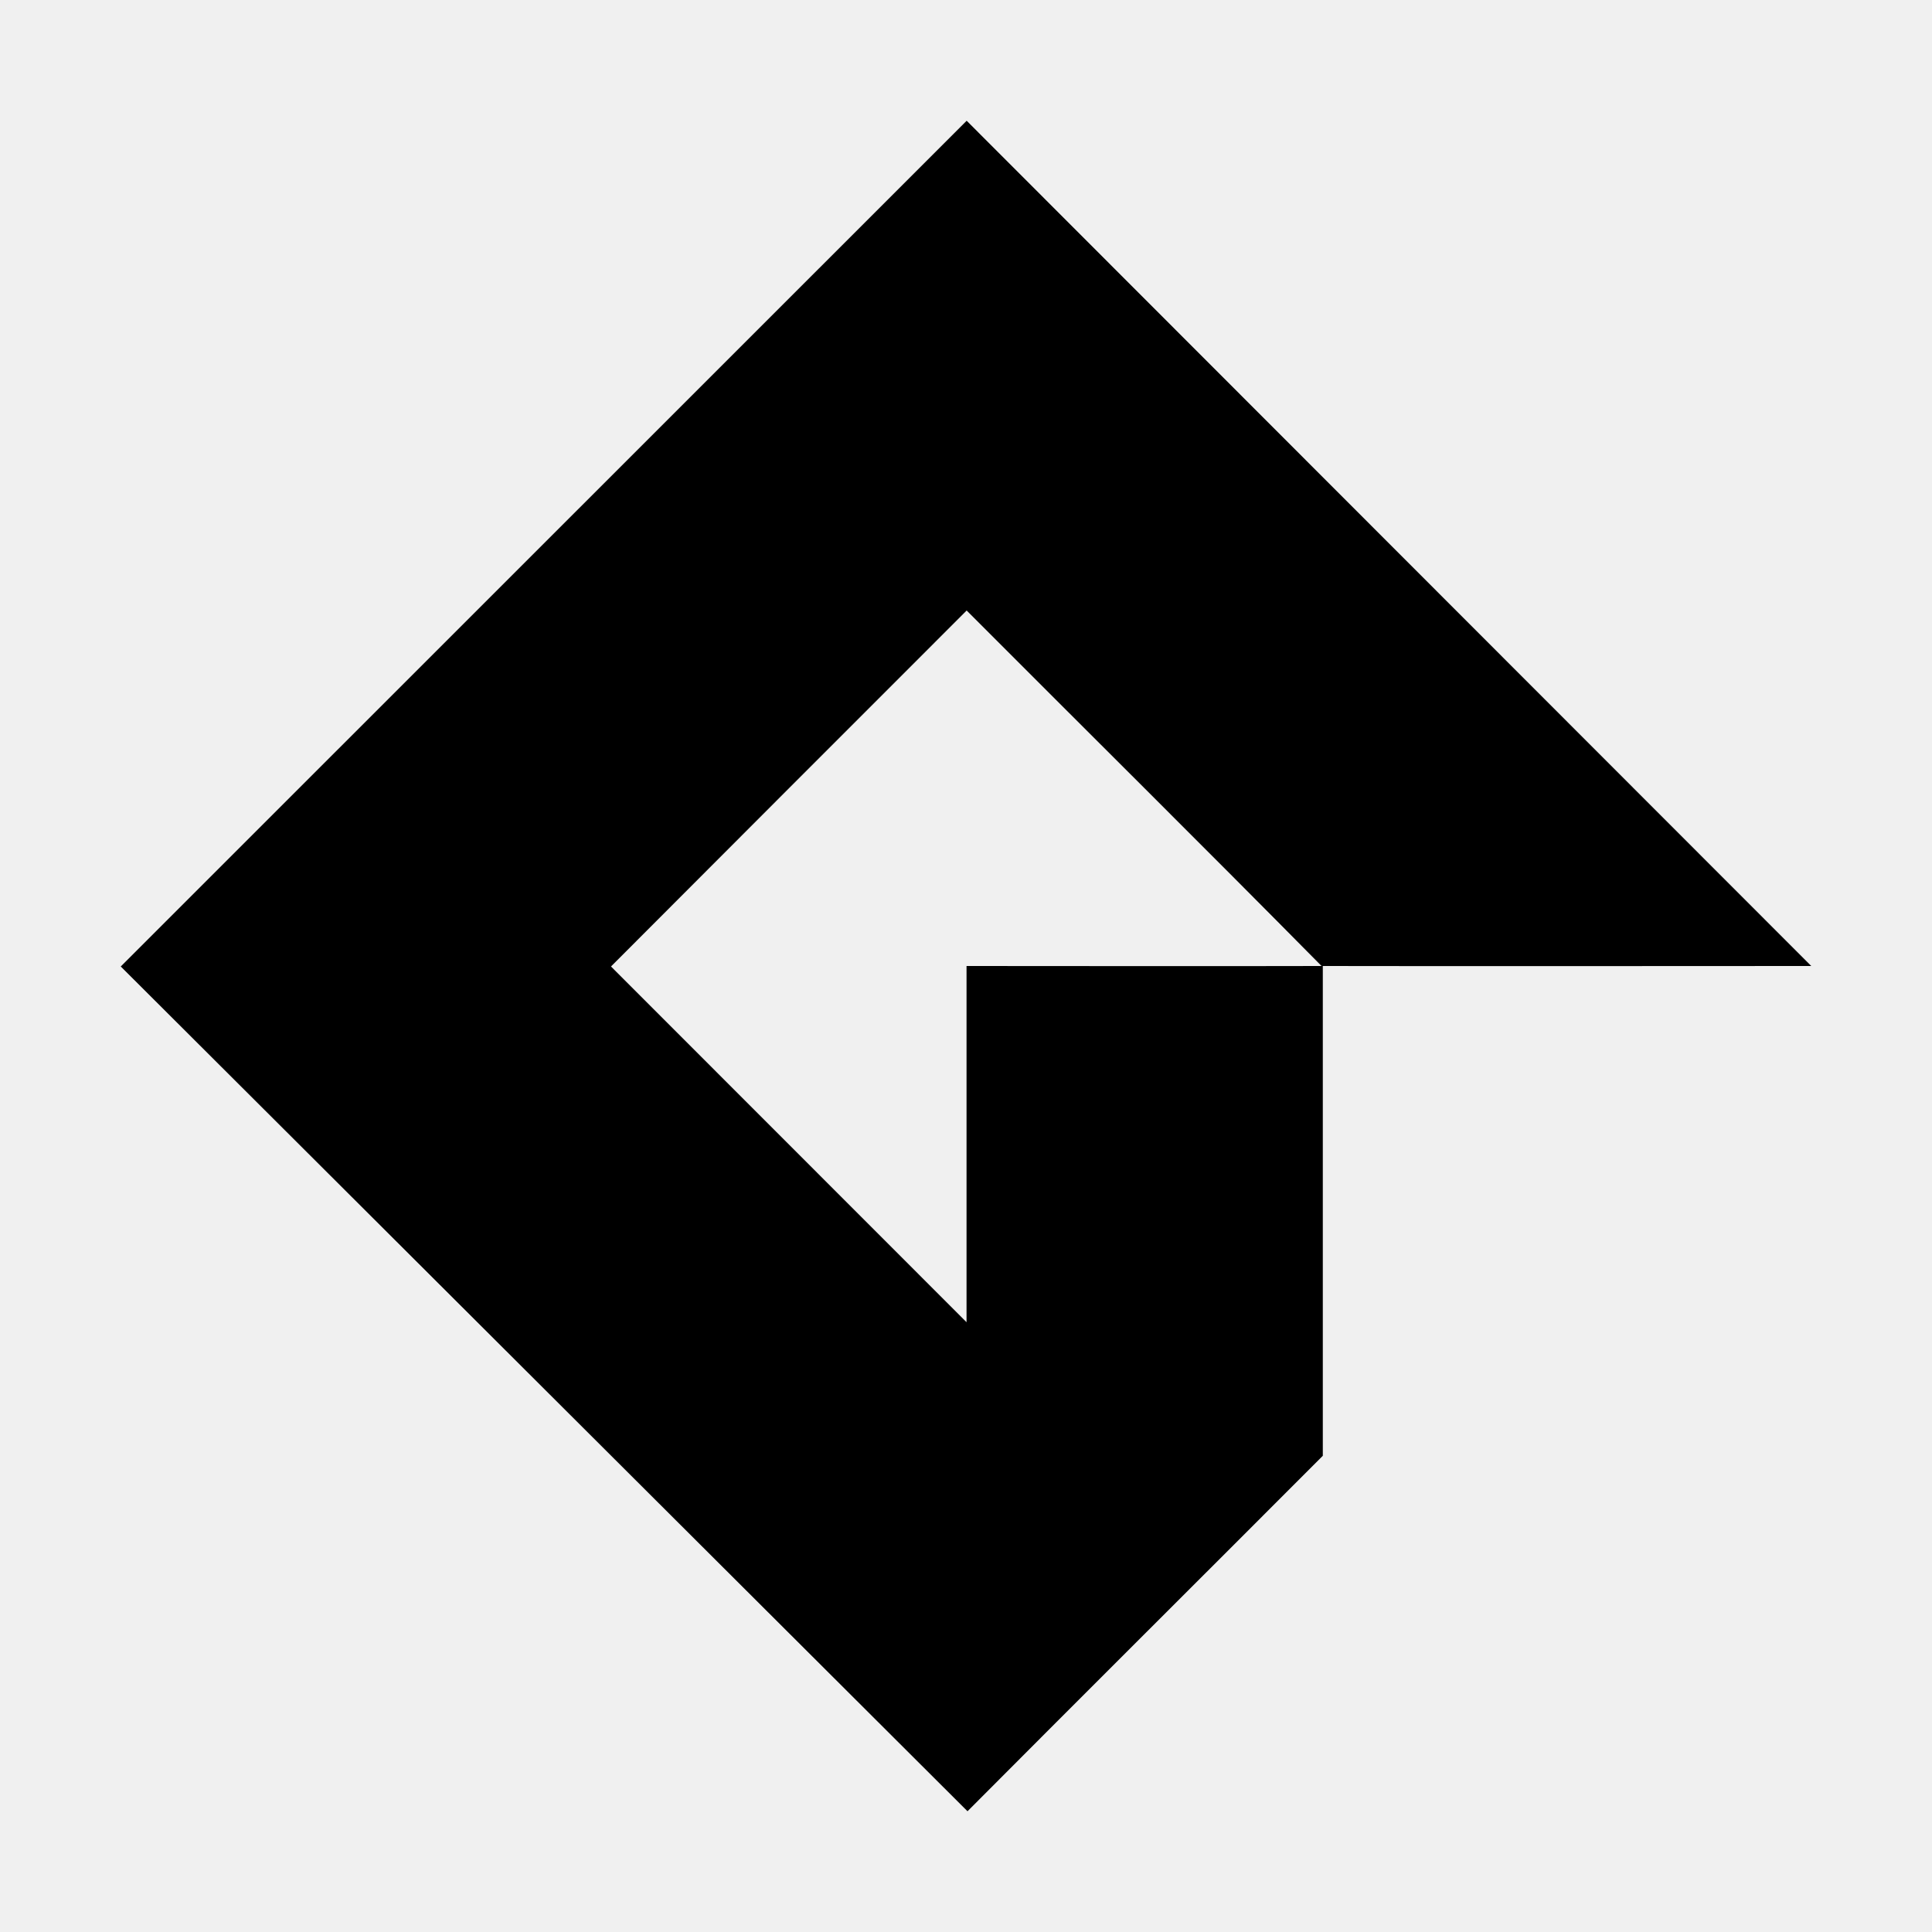
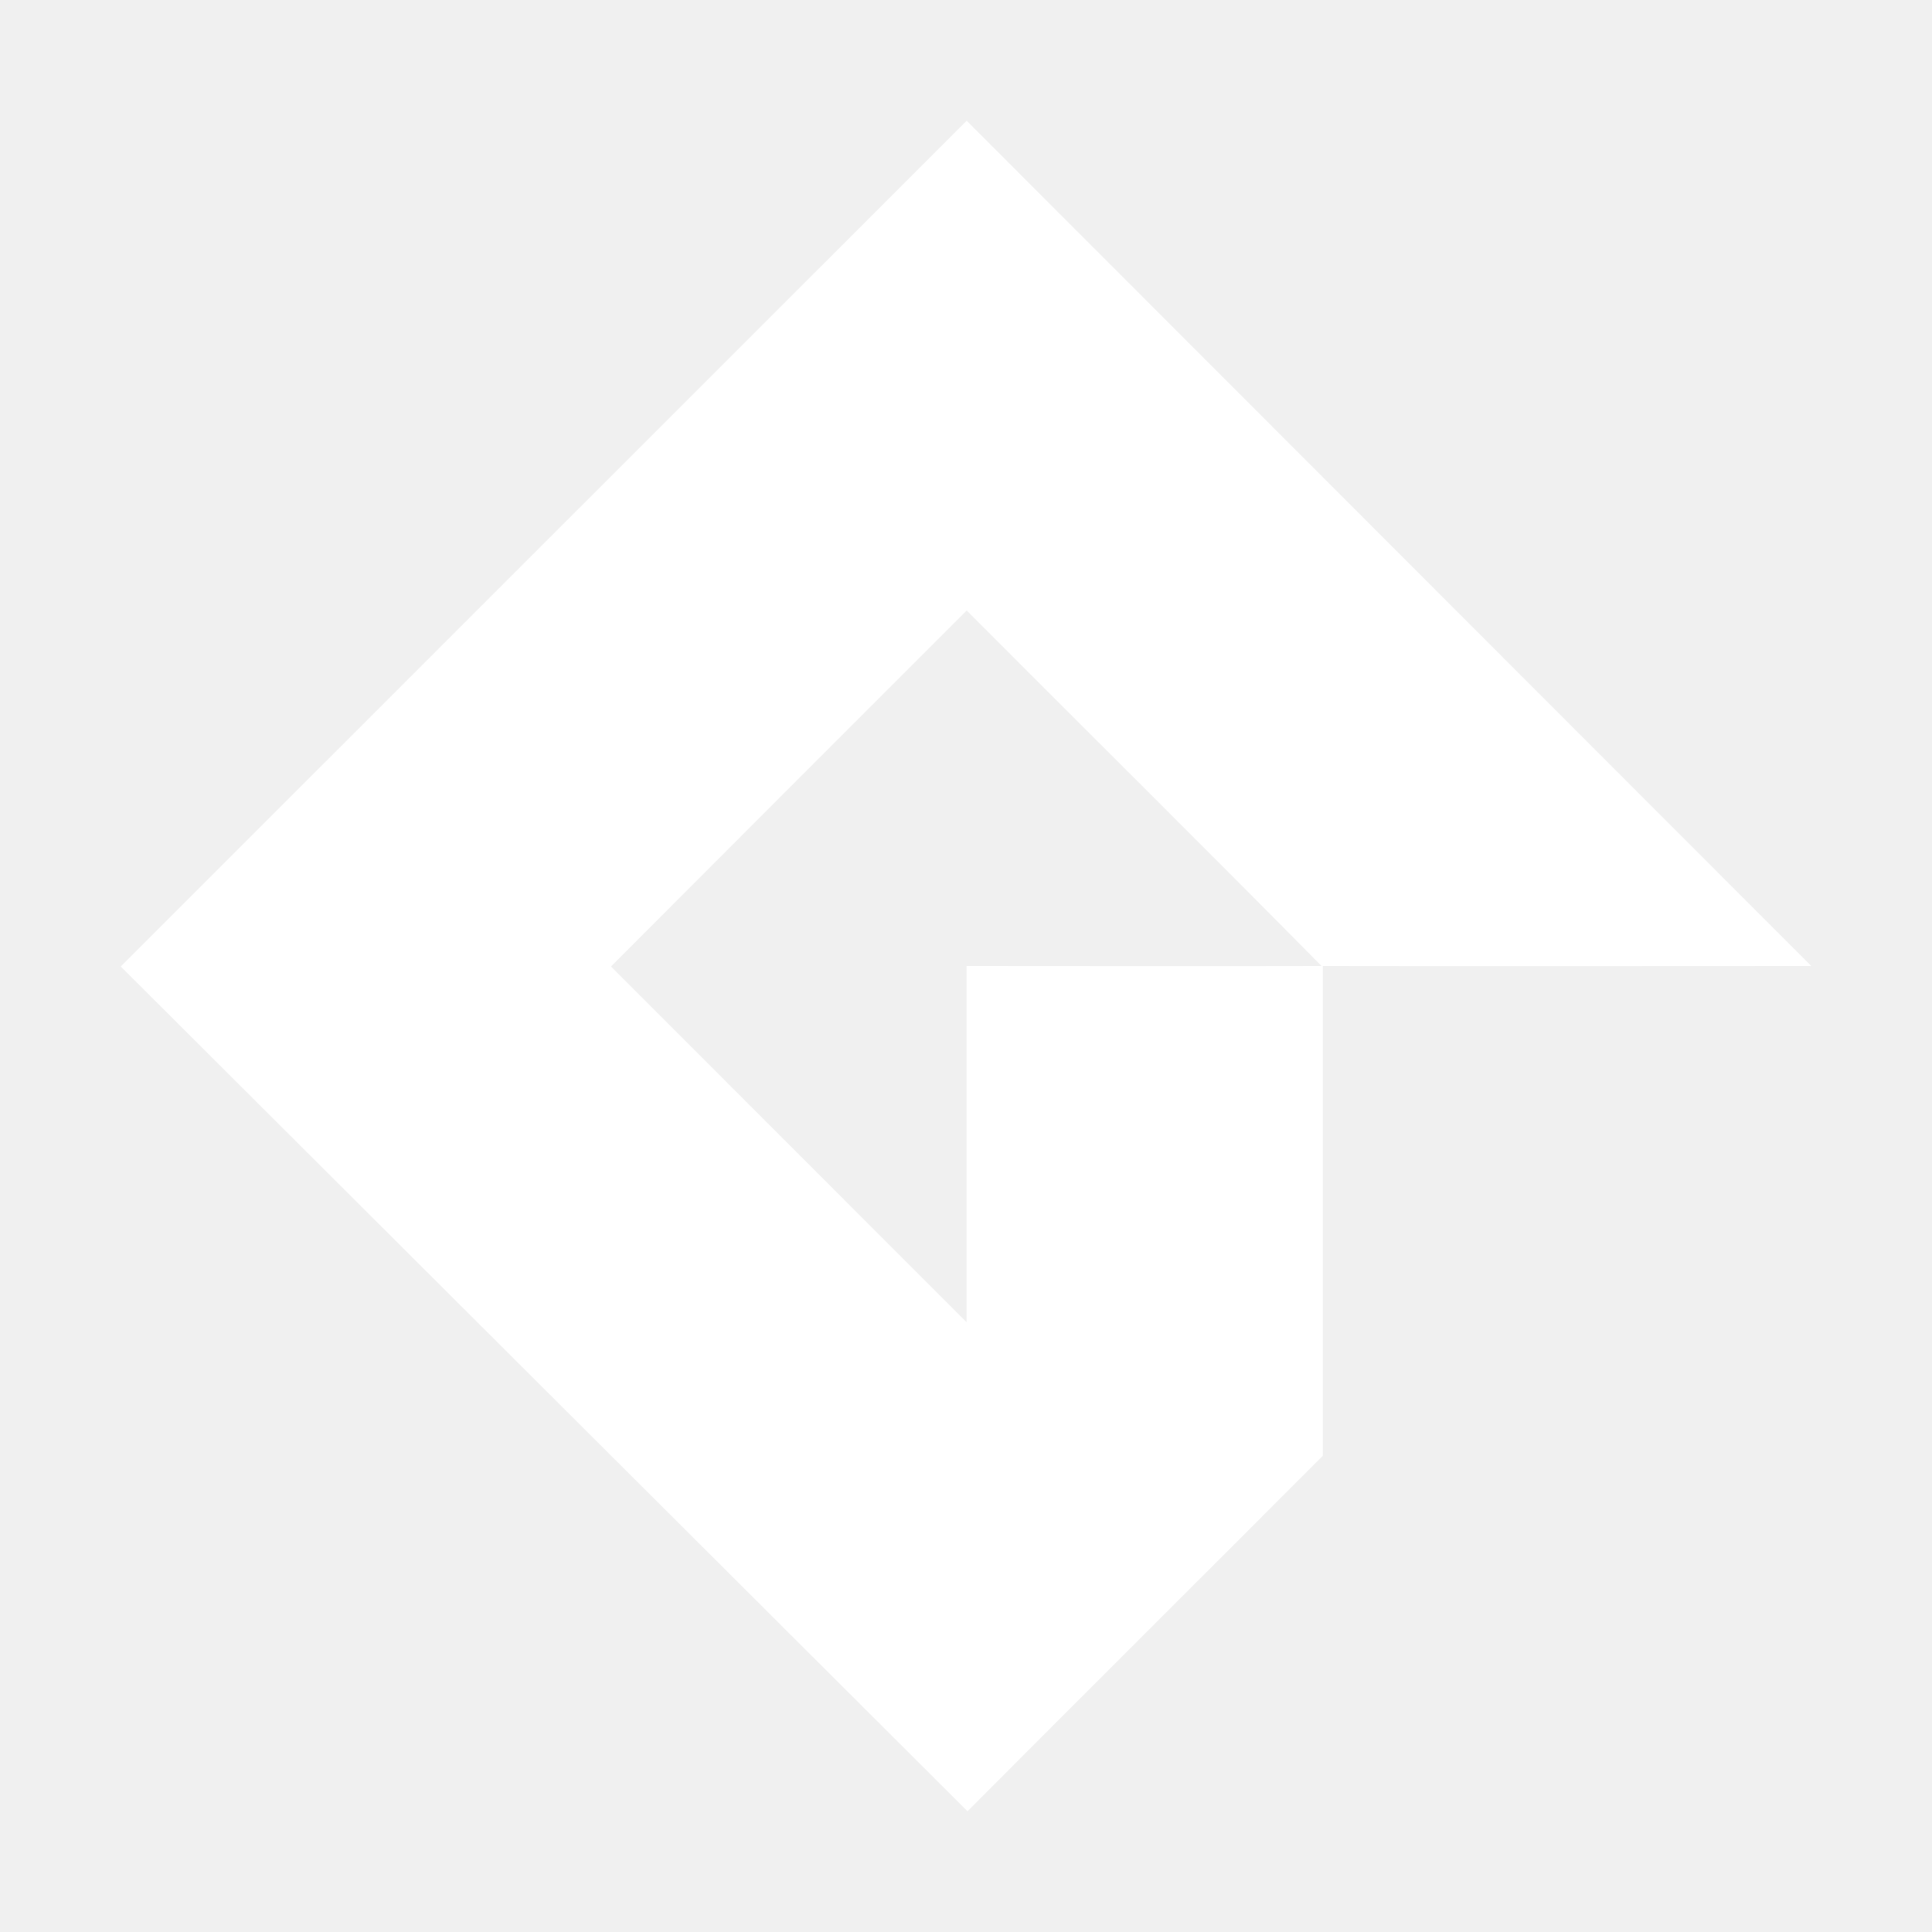
- <svg xmlns="http://www.w3.org/2000/svg" viewBox="0 0 32 32">
+ <svg xmlns="http://www.w3.org/2000/svg" viewBox="0 0 32 32" fill="#FFFFFF">
  <path d="M16.011,2h0L30,16h0c-2.7,0-5.394.005-8.09,0q0,4.056,0,8.112C19.95,26.077,17.982,28.034,16.025,30h0L2,16.008H2ZM10.12,16.008,16.009,21.9q0-2.949,0-5.9c1.96,0,3.92.005,5.88,0-1.949-1.973-3.92-3.925-5.878-5.888Q13.064,13.058,10.12,16.008Z" />
</svg>
